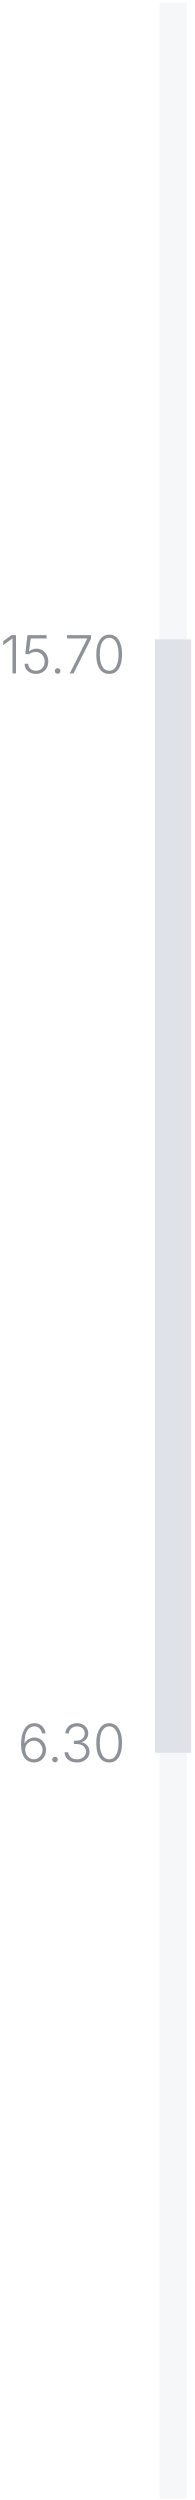
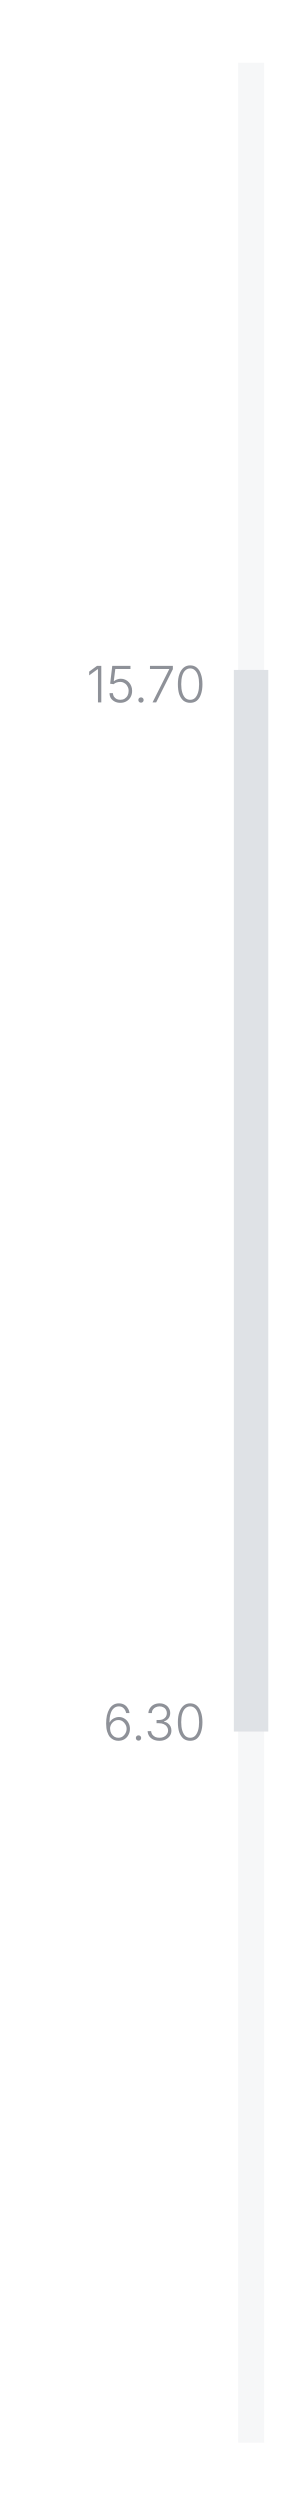
- <svg xmlns="http://www.w3.org/2000/svg" width="43" height="554" viewBox="0 0 43 554" fill="none">
-   <path fill-rule="evenodd" clip-rule="evenodd" d="M35.348 0.58H41.386V553.683H35.348V0.58Z" fill="#F6F7F8" style="fill:#F6F7F8;fill:color(display-p3 0.965 0.969 0.973);fill-opacity:1;" />
-   <path d="M3.542 140.74V149.234H2.767V141.516H2.696L0.723 142.961V142.08L2.555 140.74H3.542ZM7.957 149.339C7.487 149.339 7.064 149.245 6.688 149.058C6.312 148.87 6.007 148.611 5.772 148.282C5.56 147.93 5.454 147.53 5.454 147.084H6.23C6.253 147.389 6.335 147.66 6.476 147.895C6.641 148.129 6.852 148.317 7.111 148.458C7.369 148.576 7.651 148.635 7.957 148.635C8.333 148.635 8.661 148.552 8.943 148.388C9.249 148.2 9.484 147.953 9.648 147.648C9.813 147.319 9.895 146.955 9.895 146.555C9.895 146.156 9.801 145.804 9.613 145.498C9.449 145.169 9.214 144.922 8.908 144.758C8.626 144.57 8.297 144.476 7.921 144.476C7.639 144.476 7.358 144.523 7.076 144.617C6.817 144.711 6.594 144.84 6.406 145.005L5.595 144.899L6.089 140.74H10.318V141.481H6.794L6.441 144.3H6.512C6.676 144.135 6.899 144.006 7.181 143.912C7.463 143.795 7.757 143.736 8.062 143.736C8.438 143.736 8.779 143.807 9.084 143.947C9.413 144.088 9.695 144.288 9.93 144.547C10.165 144.782 10.353 145.075 10.494 145.428C10.635 145.757 10.706 146.132 10.706 146.555C10.706 147.096 10.588 147.577 10.353 148C10.118 148.423 9.789 148.752 9.366 148.987C8.967 149.222 8.497 149.339 7.957 149.339ZM12.783 149.304C12.595 149.304 12.442 149.245 12.325 149.128C12.207 149.011 12.149 148.858 12.149 148.67C12.149 148.505 12.207 148.364 12.325 148.247C12.442 148.129 12.595 148.071 12.783 148.071C12.947 148.071 13.088 148.129 13.206 148.247C13.323 148.364 13.382 148.505 13.382 148.67C13.382 148.858 13.323 149.011 13.206 149.128C13.088 149.245 12.947 149.304 12.783 149.304ZM15.452 149.234L19.328 141.516V141.481H14.853V140.74H20.174V141.516L16.298 149.234H15.452ZM24.193 149.339C23.606 149.339 23.089 149.175 22.643 148.846C22.22 148.494 21.891 148 21.656 147.366C21.445 146.708 21.339 145.921 21.339 145.005C21.339 144.088 21.456 143.313 21.691 142.679C21.926 142.021 22.255 141.516 22.678 141.163C23.101 140.811 23.606 140.635 24.193 140.635C24.804 140.635 25.321 140.811 25.744 141.163C26.167 141.516 26.484 142.021 26.695 142.679C26.93 143.313 27.048 144.088 27.048 145.005C27.048 145.921 26.93 146.708 26.695 147.366C26.484 148 26.167 148.494 25.744 148.846C25.321 149.175 24.804 149.339 24.193 149.339ZM24.193 148.635C24.64 148.635 25.016 148.494 25.321 148.212C25.627 147.906 25.861 147.483 26.026 146.943C26.19 146.403 26.273 145.757 26.273 145.005C26.273 144.229 26.19 143.572 26.026 143.031C25.861 142.491 25.627 142.08 25.321 141.798C25.016 141.492 24.64 141.34 24.193 141.34C23.77 141.34 23.395 141.492 23.066 141.798C22.76 142.08 22.525 142.491 22.361 143.031C22.196 143.572 22.114 144.229 22.114 145.005C22.114 145.757 22.196 146.403 22.361 146.943C22.525 147.483 22.76 147.906 23.066 148.212C23.395 148.494 23.77 148.635 24.193 148.635Z" fill="#8E9198" style="fill:#8E9198;fill:color(display-p3 0.557 0.569 0.596);fill-opacity:1;" />
-   <path d="M7.485 390.563C7.133 390.563 6.792 390.493 6.463 390.352C6.134 390.211 5.829 389.987 5.547 389.682C5.289 389.377 5.077 388.965 4.913 388.449C4.748 387.932 4.666 387.309 4.666 386.581C4.666 385.876 4.725 385.242 4.842 384.678C4.983 384.09 5.171 383.597 5.406 383.198C5.641 382.775 5.946 382.446 6.322 382.211C6.698 381.976 7.133 381.858 7.626 381.858C8.073 381.858 8.472 381.952 8.825 382.14C9.177 382.328 9.459 382.598 9.67 382.951C9.905 383.28 10.046 383.667 10.093 384.114H9.318C9.224 383.667 9.036 383.303 8.754 383.021C8.472 382.716 8.096 382.563 7.626 382.563C7.156 382.563 6.757 382.716 6.428 383.021C6.099 383.303 5.852 383.726 5.688 384.29C5.524 384.83 5.441 385.488 5.441 386.264H5.512C5.629 386.005 5.794 385.794 6.005 385.629C6.24 385.441 6.487 385.3 6.745 385.206C7.027 385.089 7.321 385.03 7.626 385.03C8.096 385.03 8.519 385.148 8.895 385.383C9.294 385.618 9.612 385.946 9.847 386.369C10.082 386.792 10.199 387.262 10.199 387.779C10.199 388.296 10.082 388.766 9.847 389.189C9.635 389.612 9.318 389.952 8.895 390.211C8.496 390.446 8.026 390.563 7.485 390.563ZM7.485 389.858C7.861 389.858 8.19 389.764 8.472 389.576C8.754 389.388 8.977 389.142 9.142 388.836C9.33 388.507 9.424 388.155 9.424 387.779C9.424 387.403 9.33 387.062 9.142 386.757C8.977 386.452 8.754 386.205 8.472 386.017C8.19 385.829 7.861 385.735 7.485 385.735C7.203 385.735 6.945 385.794 6.71 385.911C6.475 386.029 6.264 386.193 6.076 386.405C5.911 386.593 5.782 386.816 5.688 387.074C5.594 387.309 5.559 387.556 5.582 387.814C5.606 388.214 5.7 388.566 5.864 388.871C6.052 389.177 6.287 389.424 6.569 389.612C6.851 389.776 7.156 389.858 7.485 389.858ZM12.206 390.528C12.018 390.528 11.866 390.469 11.748 390.352C11.631 390.234 11.572 390.081 11.572 389.893C11.572 389.729 11.631 389.588 11.748 389.471C11.866 389.353 12.018 389.294 12.206 389.294C12.371 389.294 12.512 389.353 12.629 389.471C12.747 389.588 12.806 389.729 12.806 389.893C12.806 390.081 12.747 390.234 12.629 390.352C12.512 390.469 12.371 390.528 12.206 390.528ZM17.088 390.563C16.548 390.563 16.066 390.469 15.643 390.281C15.244 390.093 14.927 389.835 14.692 389.506C14.457 389.153 14.328 388.754 14.304 388.308H15.115C15.138 388.613 15.232 388.883 15.397 389.118C15.585 389.353 15.82 389.541 16.102 389.682C16.383 389.8 16.712 389.858 17.088 389.858C17.464 389.858 17.793 389.788 18.075 389.647C18.381 389.506 18.615 389.306 18.78 389.048C18.968 388.789 19.062 388.496 19.062 388.167C19.062 387.838 18.968 387.544 18.78 387.286C18.615 387.027 18.369 386.827 18.04 386.686C17.734 386.546 17.358 386.475 16.912 386.475H16.383V385.735H16.912C17.265 385.735 17.582 385.676 17.864 385.559C18.145 385.418 18.369 385.23 18.533 384.995C18.698 384.736 18.78 384.455 18.78 384.149C18.78 383.844 18.709 383.573 18.568 383.339C18.427 383.08 18.228 382.892 17.969 382.775C17.711 382.634 17.417 382.563 17.088 382.563C16.759 382.563 16.454 382.634 16.172 382.775C15.914 382.892 15.702 383.068 15.538 383.303C15.373 383.515 15.291 383.785 15.291 384.114H14.48C14.504 383.667 14.633 383.28 14.868 382.951C15.103 382.598 15.408 382.328 15.784 382.14C16.184 381.952 16.618 381.858 17.088 381.858C17.605 381.858 18.04 381.964 18.392 382.176C18.768 382.364 19.05 382.634 19.238 382.986C19.45 383.315 19.555 383.691 19.555 384.114C19.555 384.584 19.426 384.995 19.168 385.347C18.909 385.676 18.557 385.911 18.11 386.052V386.123C18.463 386.17 18.768 386.299 19.027 386.51C19.285 386.698 19.485 386.933 19.626 387.215C19.767 387.497 19.837 387.826 19.837 388.202C19.837 388.648 19.72 389.048 19.485 389.4C19.25 389.753 18.921 390.034 18.498 390.246C18.099 390.457 17.629 390.563 17.088 390.563ZM24.192 390.563C23.605 390.563 23.088 390.399 22.641 390.07C22.218 389.717 21.89 389.224 21.655 388.59C21.443 387.932 21.337 387.145 21.337 386.228C21.337 385.312 21.455 384.537 21.69 383.902C21.925 383.245 22.254 382.739 22.677 382.387C23.099 382.035 23.605 381.858 24.192 381.858C24.803 381.858 25.32 382.035 25.743 382.387C26.166 382.739 26.483 383.245 26.694 383.902C26.929 384.537 27.047 385.312 27.047 386.228C27.047 387.145 26.929 387.932 26.694 388.59C26.483 389.224 26.166 389.717 25.743 390.07C25.32 390.399 24.803 390.563 24.192 390.563ZM24.192 389.858C24.638 389.858 25.014 389.717 25.32 389.435C25.625 389.13 25.86 388.707 26.025 388.167C26.189 387.626 26.271 386.98 26.271 386.228C26.271 385.453 26.189 384.795 26.025 384.255C25.86 383.714 25.625 383.303 25.32 383.021C25.014 382.716 24.638 382.563 24.192 382.563C23.769 382.563 23.393 382.716 23.064 383.021C22.759 383.303 22.524 383.714 22.359 384.255C22.195 384.795 22.113 385.453 22.113 386.228C22.113 386.98 22.195 387.626 22.359 388.167C22.524 388.707 22.759 389.13 23.064 389.435C23.393 389.717 23.769 389.858 24.192 389.858Z" fill="#8E9198" style="fill:#8E9198;fill:color(display-p3 0.557 0.569 0.596);fill-opacity:1;" />
-   <path fill-rule="evenodd" clip-rule="evenodd" d="M34.348 141.695H42.348V388.411H34.348V141.695Z" fill="#DFE2E6" style="fill:#DFE2E6;fill:color(display-p3 0.875 0.886 0.902);fill-opacity:1;" />
+ <svg xmlns="http://www.w3.org/2000/svg" width="68" height="581" viewBox="0 0 68 581" fill="none">
+   <path fill-rule="evenodd" clip-rule="evenodd" d="M55.348 14.58H61.386V567.683H55.348V14.58Z" fill="#F6F7F8" style="fill:#F6F7F8;fill:color(display-p3 0.965 0.969 0.973);fill-opacity:1;" />
+   <path d="M23.542 154.74V163.234H22.767V155.516H22.696L20.723 156.961V156.08L22.555 154.74H23.542ZM27.957 163.339C27.487 163.339 27.064 163.245 26.688 163.058C26.312 162.87 26.007 162.611 25.772 162.282C25.56 161.93 25.454 161.53 25.454 161.084H26.23C26.253 161.389 26.335 161.66 26.477 161.895C26.641 162.129 26.852 162.317 27.111 162.458C27.369 162.576 27.651 162.635 27.957 162.635C28.332 162.635 28.661 162.552 28.943 162.388C29.249 162.2 29.484 161.953 29.648 161.648C29.813 161.319 29.895 160.955 29.895 160.555C29.895 160.156 29.801 159.804 29.613 159.498C29.448 159.169 29.214 158.922 28.908 158.758C28.626 158.57 28.297 158.476 27.921 158.476C27.639 158.476 27.358 158.523 27.076 158.617C26.817 158.711 26.594 158.84 26.406 159.005L25.595 158.899L26.089 154.74H30.318V155.481H26.794L26.441 158.3H26.512C26.676 158.135 26.899 158.006 27.181 157.912C27.463 157.795 27.757 157.736 28.062 157.736C28.438 157.736 28.779 157.807 29.084 157.947C29.413 158.088 29.695 158.288 29.93 158.547C30.165 158.782 30.353 159.075 30.494 159.428C30.635 159.757 30.706 160.132 30.706 160.555C30.706 161.096 30.588 161.577 30.353 162C30.118 162.423 29.789 162.752 29.366 162.987C28.967 163.222 28.497 163.339 27.957 163.339ZM32.783 163.304C32.595 163.304 32.442 163.245 32.325 163.128C32.207 163.011 32.149 162.858 32.149 162.67C32.149 162.505 32.207 162.364 32.325 162.247C32.442 162.129 32.595 162.071 32.783 162.071C32.947 162.071 33.089 162.129 33.206 162.247C33.323 162.364 33.382 162.505 33.382 162.67C33.382 162.858 33.323 163.011 33.206 163.128C33.089 163.245 32.947 163.304 32.783 163.304ZM35.452 163.234L39.328 155.516V155.481H34.853V154.74H40.174V155.516L36.298 163.234H35.452ZM44.193 163.339C43.606 163.339 43.089 163.175 42.643 162.846C42.22 162.494 41.891 162 41.656 161.366C41.444 160.708 41.339 159.921 41.339 159.005C41.339 158.088 41.456 157.313 41.691 156.679C41.926 156.021 42.255 155.516 42.678 155.163C43.101 154.811 43.606 154.635 44.193 154.635C44.804 154.635 45.321 154.811 45.744 155.163C46.167 155.516 46.484 156.021 46.696 156.679C46.93 157.313 47.048 158.088 47.048 159.005C47.048 159.921 46.93 160.708 46.696 161.366C46.484 162 46.167 162.494 45.744 162.846C45.321 163.175 44.804 163.339 44.193 163.339ZM44.193 162.635C44.64 162.635 45.016 162.494 45.321 162.212C45.627 161.906 45.861 161.483 46.026 160.943C46.19 160.403 46.273 159.757 46.273 159.005C46.273 158.229 46.19 157.572 46.026 157.031C45.861 156.491 45.627 156.08 45.321 155.798C45.016 155.492 44.64 155.34 44.193 155.34C43.77 155.34 43.395 155.492 43.066 155.798C42.76 156.08 42.525 156.491 42.361 157.031C42.196 157.572 42.114 158.229 42.114 159.005C42.114 159.757 42.196 160.403 42.361 160.943C42.525 161.483 42.76 161.906 43.066 162.212C43.395 162.494 43.77 162.635 44.193 162.635Z" fill="#8E9198" style="fill:#8E9198;fill:color(display-p3 0.557 0.569 0.596);fill-opacity:1;" />
+   <path d="M27.485 404.563C27.133 404.563 26.792 404.493 26.463 404.352C26.134 404.211 25.829 403.987 25.547 403.682C25.289 403.377 25.077 402.965 24.913 402.449C24.748 401.932 24.666 401.309 24.666 400.581C24.666 399.876 24.725 399.242 24.842 398.678C24.983 398.09 25.171 397.597 25.406 397.198C25.641 396.775 25.947 396.446 26.322 396.211C26.698 395.976 27.133 395.858 27.626 395.858C28.073 395.858 28.472 395.952 28.825 396.14C29.177 396.328 29.459 396.598 29.67 396.951C29.905 397.28 30.046 397.667 30.093 398.114H29.318C29.224 397.667 29.036 397.303 28.754 397.021C28.472 396.716 28.096 396.563 27.626 396.563C27.156 396.563 26.757 396.716 26.428 397.021C26.099 397.303 25.852 397.726 25.688 398.29C25.524 398.83 25.441 399.488 25.441 400.264H25.512C25.629 400.005 25.794 399.794 26.005 399.629C26.24 399.441 26.487 399.3 26.745 399.206C27.027 399.089 27.321 399.03 27.626 399.03C28.096 399.03 28.519 399.148 28.895 399.383C29.294 399.618 29.612 399.946 29.846 400.369C30.081 400.792 30.199 401.262 30.199 401.779C30.199 402.296 30.081 402.766 29.846 403.189C29.635 403.612 29.318 403.952 28.895 404.211C28.496 404.446 28.026 404.563 27.485 404.563ZM27.485 403.858C27.861 403.858 28.19 403.764 28.472 403.576C28.754 403.388 28.977 403.142 29.142 402.836C29.33 402.507 29.424 402.155 29.424 401.779C29.424 401.403 29.33 401.062 29.142 400.757C28.977 400.452 28.754 400.205 28.472 400.017C28.19 399.829 27.861 399.735 27.485 399.735C27.203 399.735 26.945 399.794 26.71 399.911C26.475 400.029 26.264 400.193 26.076 400.405C25.911 400.593 25.782 400.816 25.688 401.074C25.594 401.309 25.559 401.556 25.582 401.814C25.606 402.214 25.7 402.566 25.864 402.871C26.052 403.177 26.287 403.424 26.569 403.612C26.851 403.776 27.156 403.858 27.485 403.858ZM32.206 404.528C32.019 404.528 31.866 404.469 31.748 404.352C31.631 404.234 31.572 404.081 31.572 403.893C31.572 403.729 31.631 403.588 31.748 403.471C31.866 403.353 32.019 403.294 32.206 403.294C32.371 403.294 32.512 403.353 32.629 403.471C32.747 403.588 32.806 403.729 32.806 403.893C32.806 404.081 32.747 404.234 32.629 404.352C32.512 404.469 32.371 404.528 32.206 404.528ZM37.088 404.563C36.548 404.563 36.066 404.469 35.643 404.281C35.244 404.093 34.927 403.835 34.692 403.506C34.457 403.153 34.328 402.754 34.304 402.308H35.115C35.138 402.613 35.232 402.883 35.397 403.118C35.585 403.353 35.82 403.541 36.102 403.682C36.383 403.8 36.712 403.858 37.088 403.858C37.464 403.858 37.793 403.788 38.075 403.647C38.38 403.506 38.615 403.306 38.78 403.048C38.968 402.789 39.062 402.496 39.062 402.167C39.062 401.838 38.968 401.544 38.78 401.286C38.615 401.027 38.369 400.827 38.04 400.686C37.734 400.546 37.358 400.475 36.912 400.475H36.383V399.735H36.912C37.264 399.735 37.582 399.676 37.864 399.559C38.145 399.418 38.369 399.23 38.533 398.995C38.698 398.736 38.78 398.455 38.78 398.149C38.78 397.844 38.709 397.573 38.568 397.339C38.427 397.08 38.228 396.892 37.969 396.775C37.711 396.634 37.417 396.563 37.088 396.563C36.759 396.563 36.454 396.634 36.172 396.775C35.913 396.892 35.702 397.068 35.538 397.303C35.373 397.515 35.291 397.785 35.291 398.114H34.48C34.504 397.667 34.633 397.28 34.868 396.951C35.103 396.598 35.408 396.328 35.784 396.14C36.184 395.952 36.618 395.858 37.088 395.858C37.605 395.858 38.04 395.964 38.392 396.176C38.768 396.364 39.05 396.634 39.238 396.986C39.45 397.315 39.555 397.691 39.555 398.114C39.555 398.584 39.426 398.995 39.167 399.347C38.909 399.676 38.557 399.911 38.11 400.052V400.123C38.463 400.17 38.768 400.299 39.027 400.51C39.285 400.698 39.485 400.933 39.626 401.215C39.767 401.497 39.837 401.826 39.837 402.202C39.837 402.648 39.72 403.048 39.485 403.4C39.25 403.753 38.921 404.034 38.498 404.246C38.099 404.457 37.629 404.563 37.088 404.563ZM44.192 404.563C43.605 404.563 43.088 404.399 42.641 404.07C42.218 403.717 41.889 403.224 41.655 402.59C41.443 401.932 41.337 401.145 41.337 400.228C41.337 399.312 41.455 398.537 41.69 397.902C41.925 397.245 42.254 396.739 42.677 396.387C43.099 396.035 43.605 395.858 44.192 395.858C44.803 395.858 45.32 396.035 45.743 396.387C46.166 396.739 46.483 397.245 46.694 397.902C46.929 398.537 47.047 399.312 47.047 400.228C47.047 401.145 46.929 401.932 46.694 402.59C46.483 403.224 46.166 403.717 45.743 404.07C45.32 404.399 44.803 404.563 44.192 404.563ZM44.192 403.858C44.638 403.858 45.014 403.717 45.32 403.435C45.625 403.13 45.86 402.707 46.025 402.167C46.189 401.626 46.271 400.98 46.271 400.228C46.271 399.453 46.189 398.795 46.025 398.255C45.86 397.714 45.625 397.303 45.32 397.021C45.014 396.716 44.638 396.563 44.192 396.563C43.769 396.563 43.393 396.716 43.064 397.021C42.759 397.303 42.524 397.714 42.359 398.255C42.195 398.795 42.113 399.453 42.113 400.228C42.113 400.98 42.195 401.626 42.359 402.167C42.524 402.707 42.759 403.13 43.064 403.435C43.393 403.717 43.769 403.858 44.192 403.858Z" fill="#8E9198" style="fill:#8E9198;fill:color(display-p3 0.557 0.569 0.596);fill-opacity:1;" />
+   <path fill-rule="evenodd" clip-rule="evenodd" d="M54.348 155.695H62.348V402.411H54.348V155.695Z" fill="#DFE2E6" style="fill:#DFE2E6;fill:color(display-p3 0.875 0.886 0.902);fill-opacity:1;" />
</svg>
